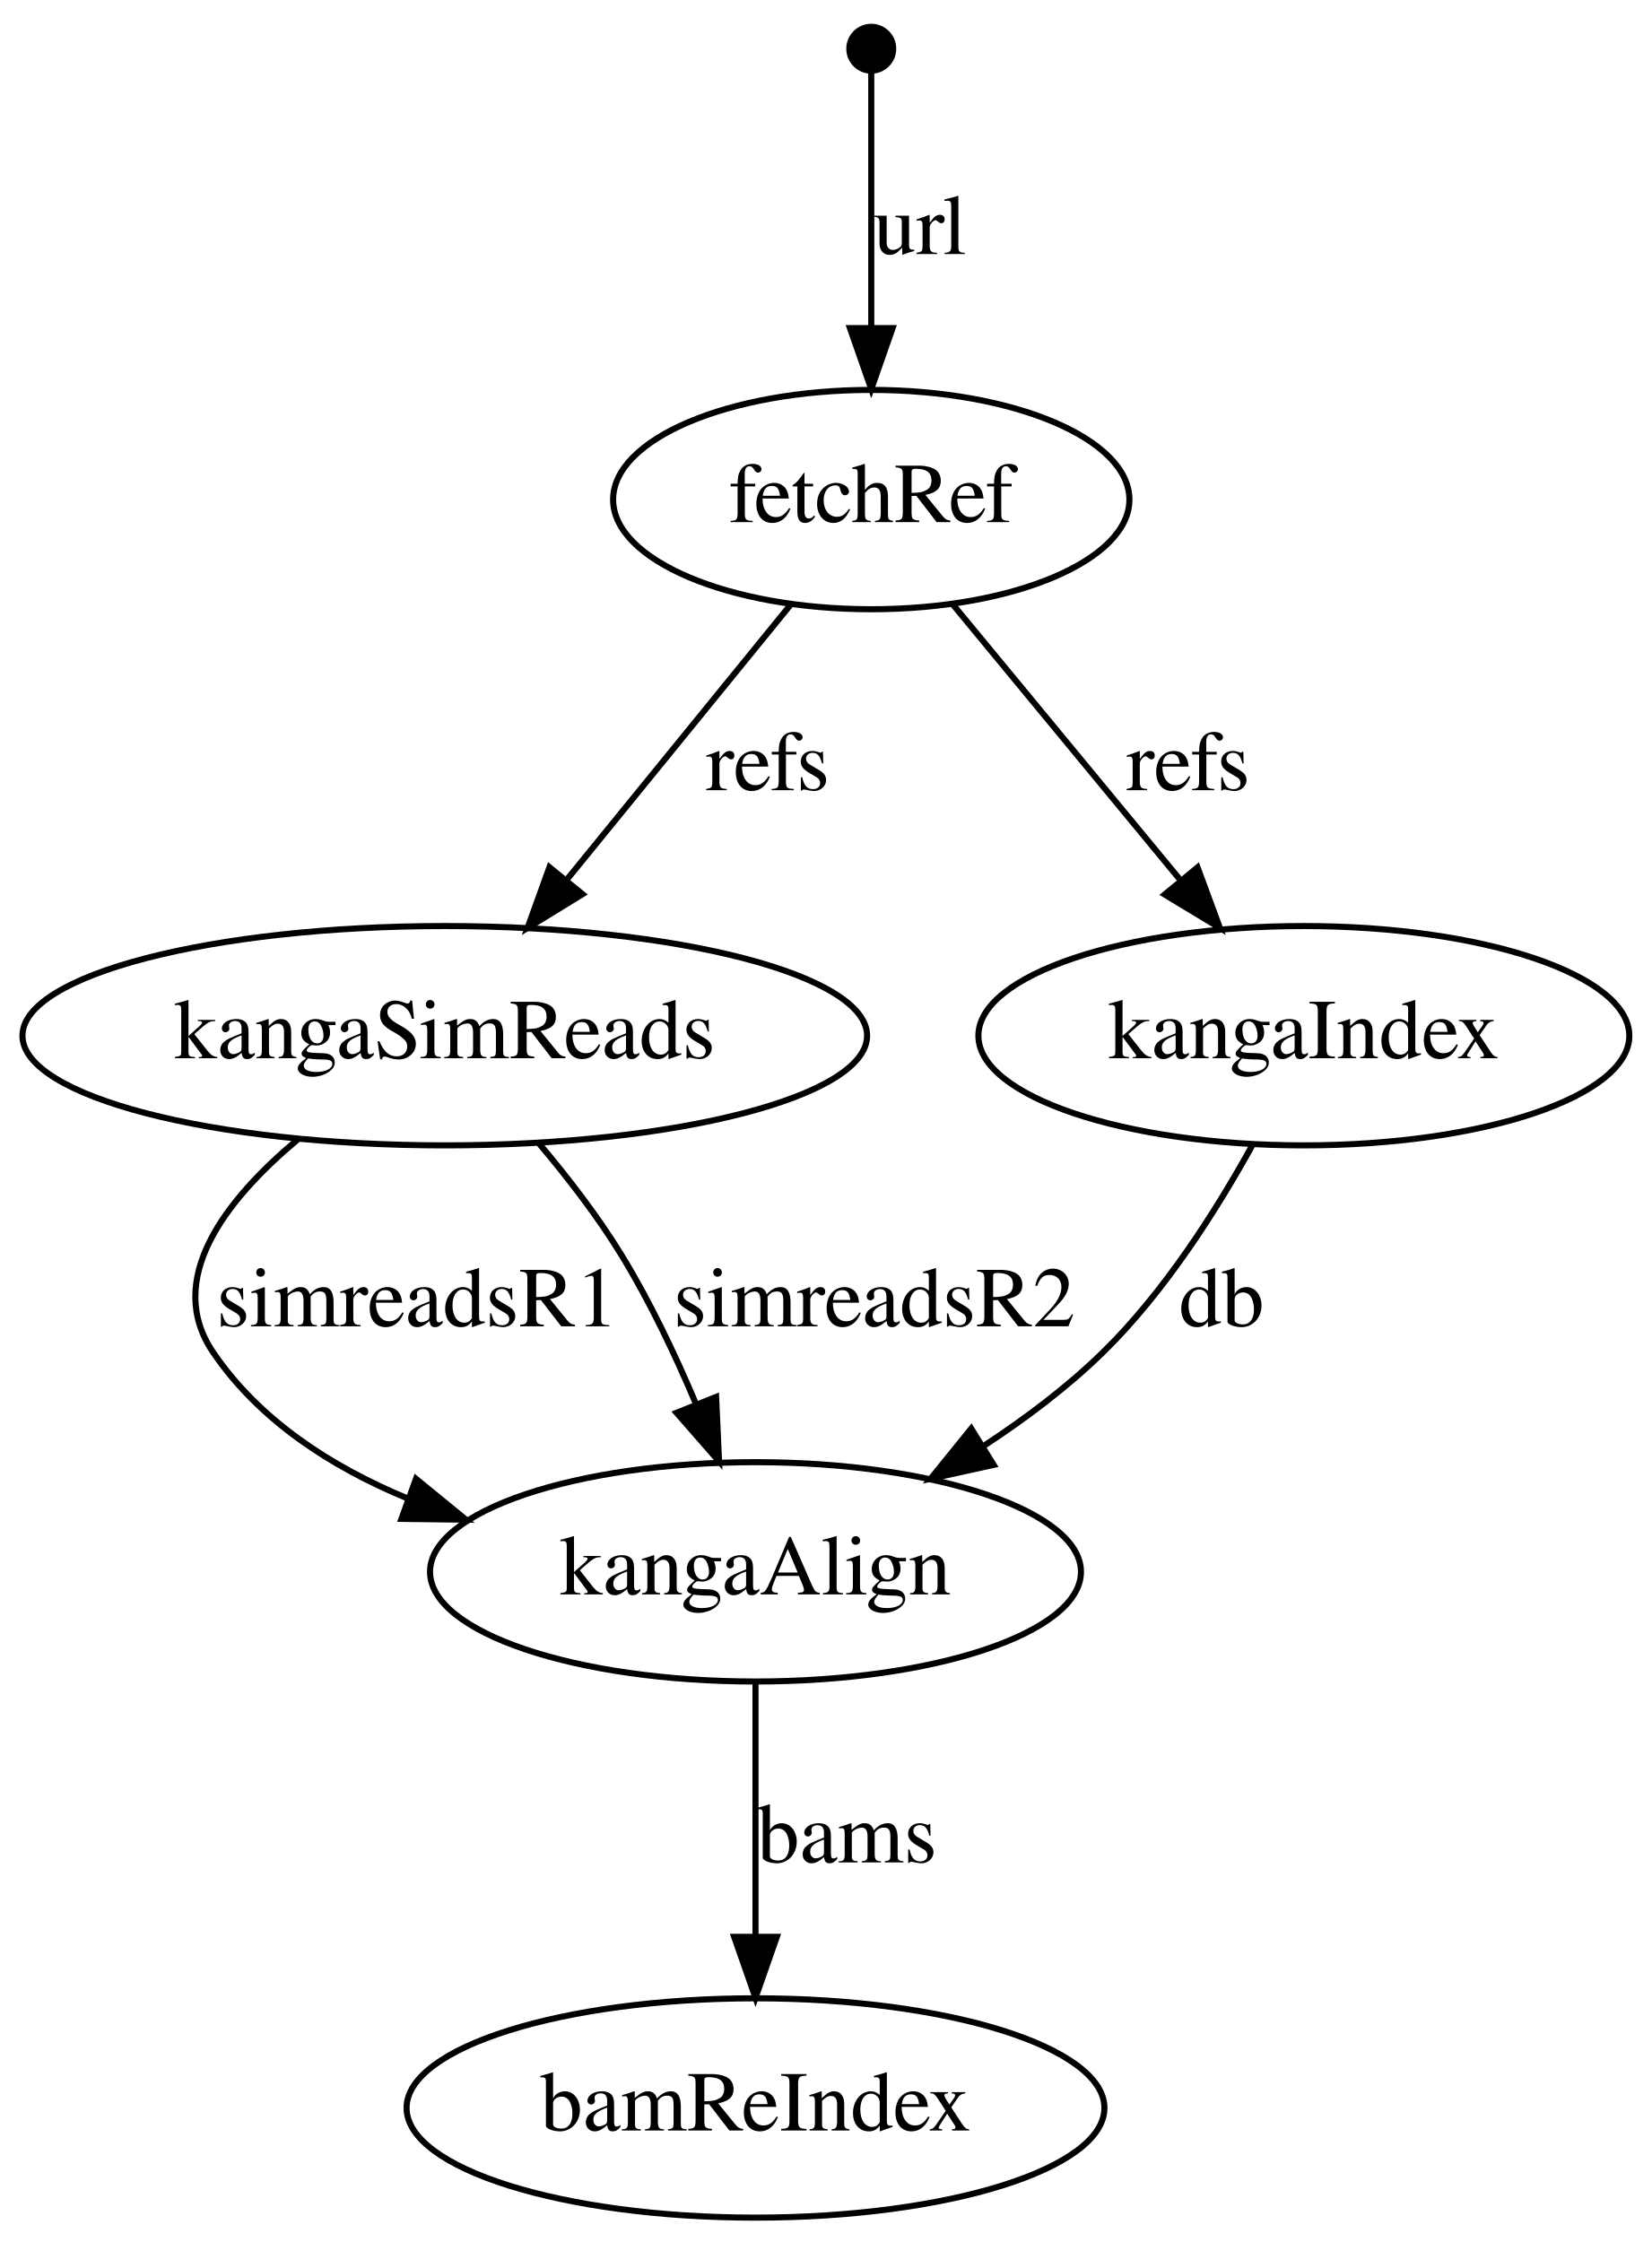
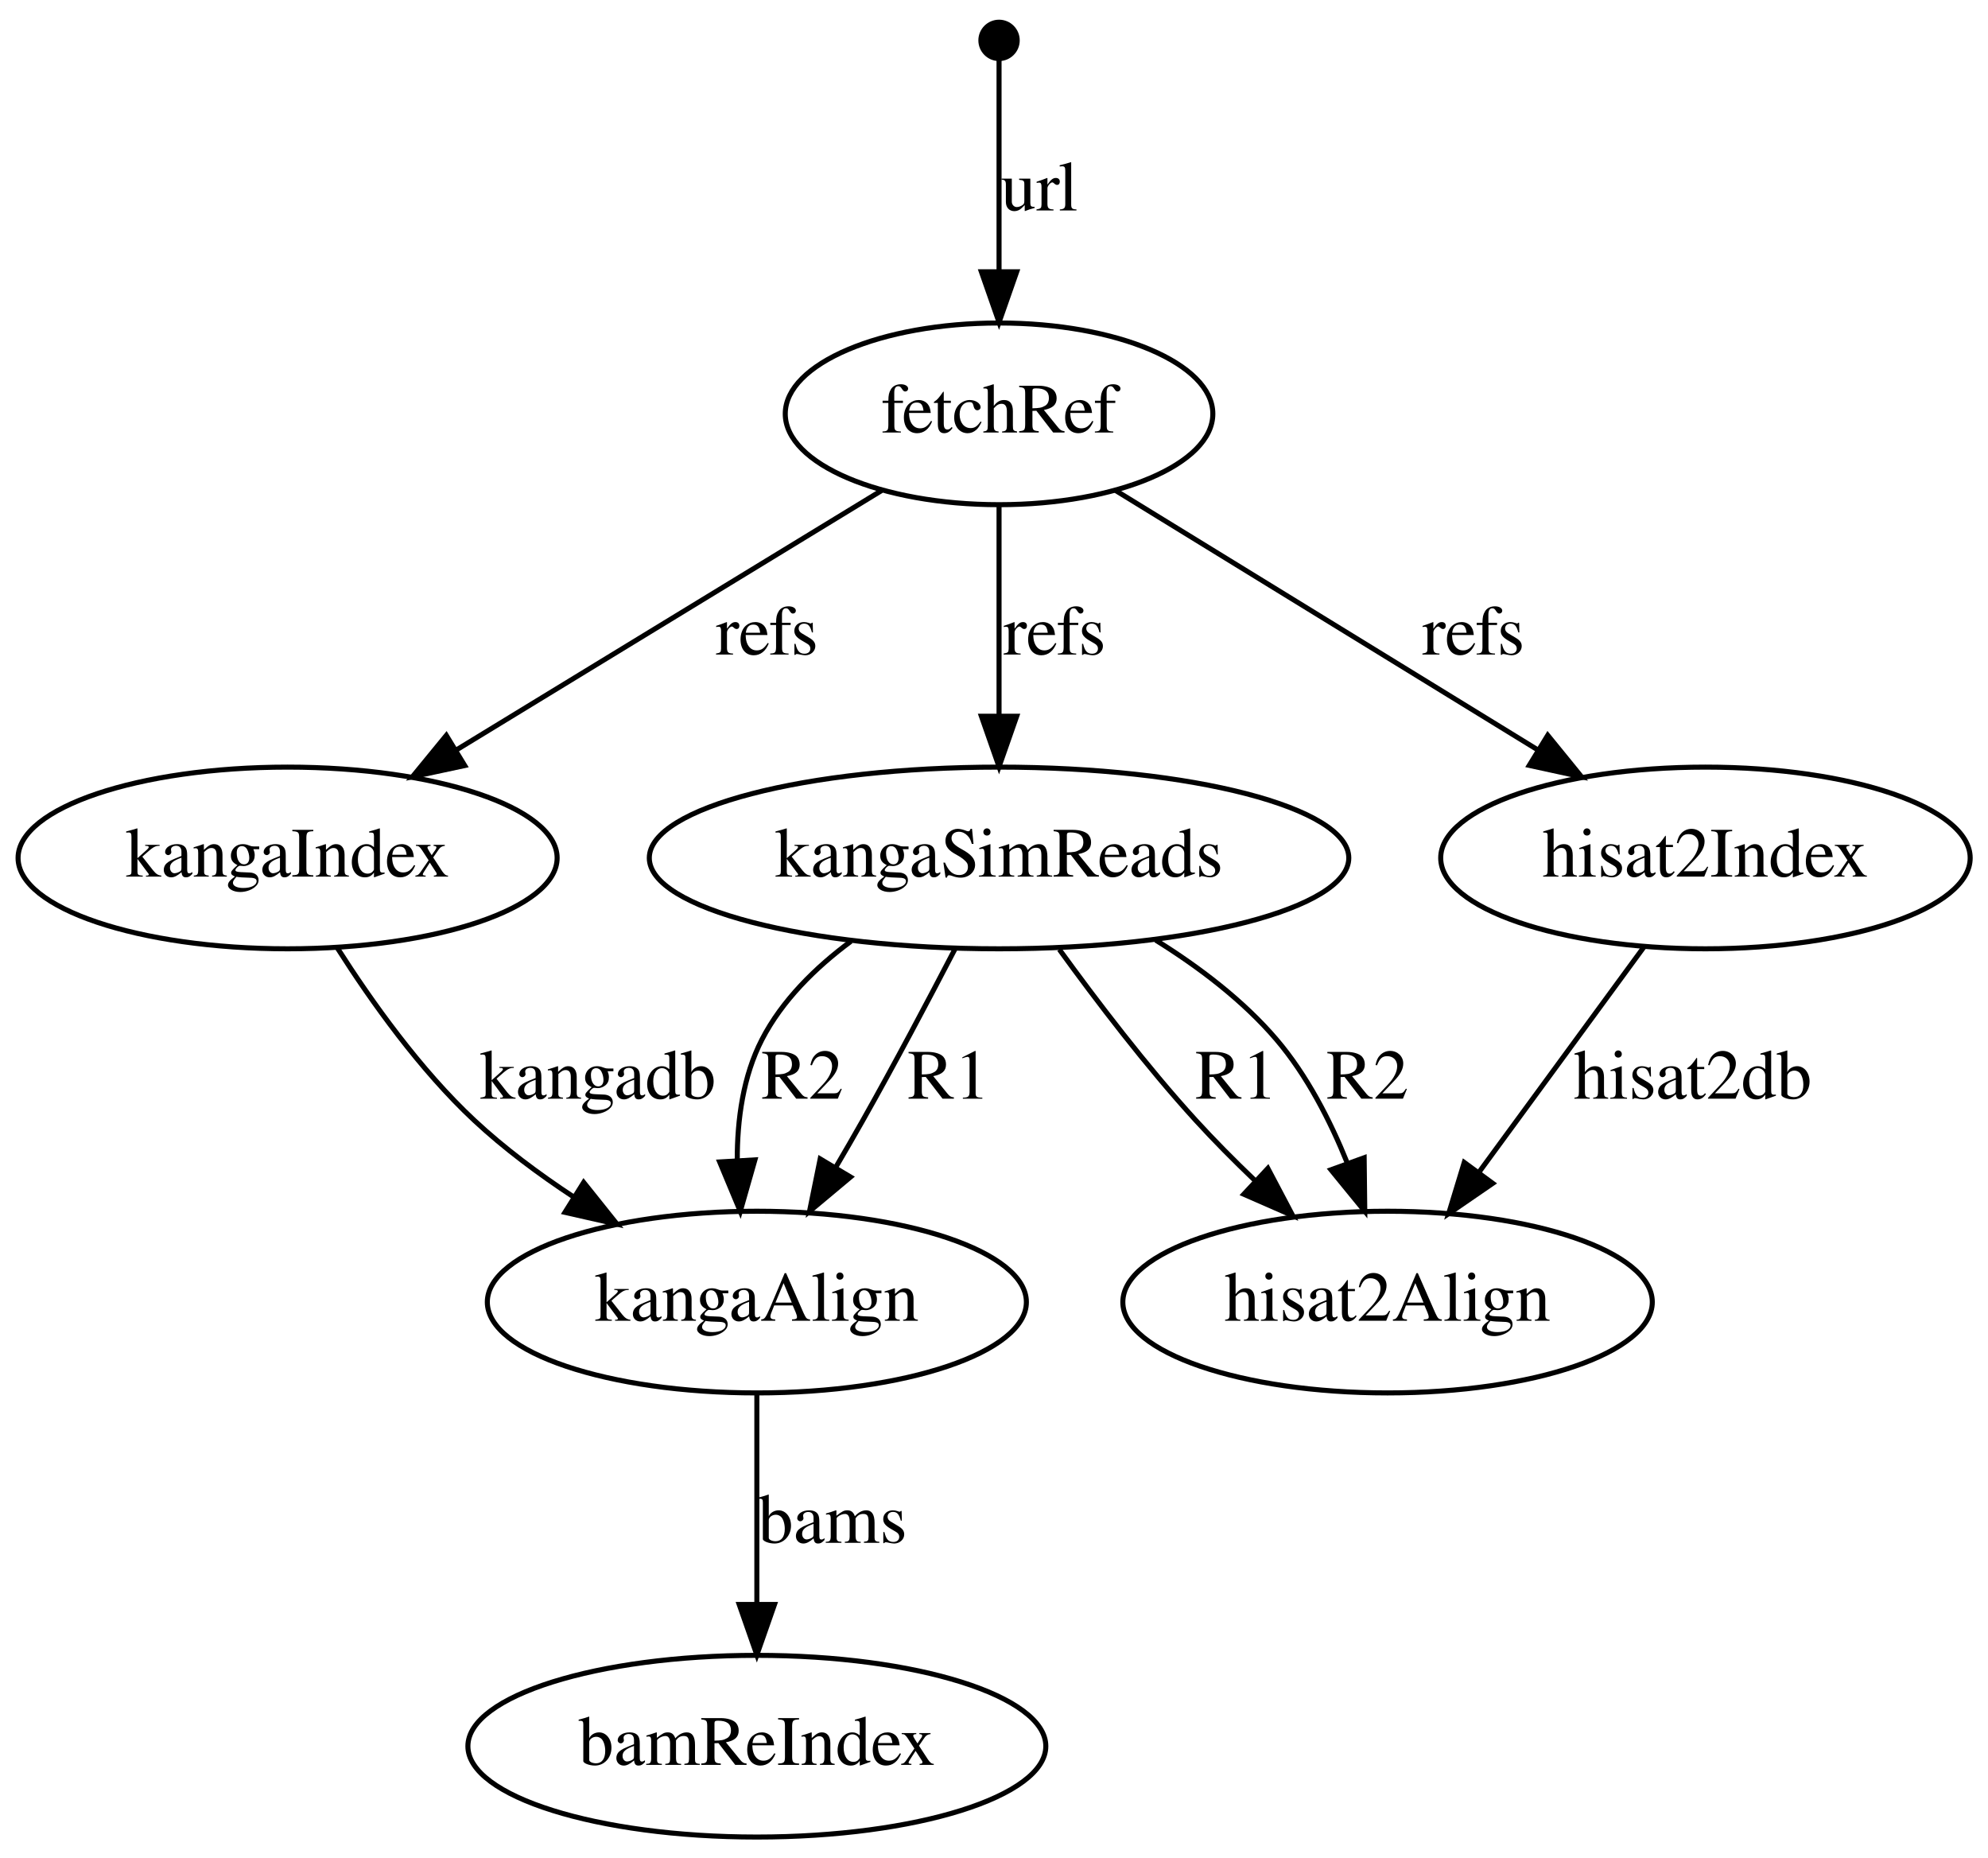
- <svg xmlns="http://www.w3.org/2000/svg" width="271pt" height="368pt" viewBox="0.00 0.00 271.00 368.00">
+ <svg xmlns="http://www.w3.org/2000/svg" width="394pt" height="368pt" viewBox="0.00 0.00 394.00 368.00">
  <g id="graph1" class="graph" transform="scale(1 1) rotate(0) translate(4 364)">
-     <polygon fill="white" stroke="white" points="-4,5 -4,-364 268,-364 268,5 -4,5" />
+     <polygon fill="white" stroke="white" points="-4,5 -4,-364 391,-364 391,5 -4,5" />
    <g id="node1" class="node">
-       <ellipse fill="black" stroke="black" cx="139" cy="-356" rx="3.6" ry="3.6" />
+       <ellipse fill="black" stroke="black" cx="194" cy="-356" rx="3.6" ry="3.6" />
    </g>
    <g id="node2" class="node">
-       <ellipse fill="none" stroke="black" cx="139" cy="-282" rx="42.37" ry="18" />
-       <text text-anchor="middle" x="139" y="-278.3" font-family="Times,serif" font-size="14.00">fetchRef</text>
+       <ellipse fill="none" stroke="black" cx="194" cy="-282" rx="42.37" ry="18" />
+       <text text-anchor="middle" x="194" y="-278.3" font-family="Times,serif" font-size="14.00">fetchRef</text>
    </g>
    <g id="edge2" class="edge">
-       <path fill="none" stroke="black" d="M139,-352.265C139,-345.354 139,-326.578 139,-310.316" />
-       <polygon fill="black" stroke="black" points="142.5,-310.143 139,-300.143 135.5,-310.143 142.5,-310.143" />
-       <text text-anchor="middle" x="147" y="-322.3" font-family="Times,serif" font-size="14.00">url</text>
+       <path fill="none" stroke="black" d="M194,-352.265C194,-345.354 194,-326.578 194,-310.316" />
+       <polygon fill="black" stroke="black" points="197.5,-310.143 194,-300.143 190.5,-310.143 197.5,-310.143" />
+       <text text-anchor="middle" x="202" y="-322.3" font-family="Times,serif" font-size="14.00">url</text>
    </g>
    <g id="node4" class="node">
-       <ellipse fill="none" stroke="black" cx="69" cy="-194" rx="69.316" ry="18" />
-       <text text-anchor="middle" x="69" y="-190.3" font-family="Times,serif" font-size="14.00">kangaSimReads</text>
+       <ellipse fill="none" stroke="black" cx="194" cy="-194" rx="69.316" ry="18" />
+       <text text-anchor="middle" x="194" y="-190.3" font-family="Times,serif" font-size="14.00">kangaSimReads</text>
    </g>
    <g id="edge4" class="edge">
-       <path fill="none" stroke="black" d="M125.834,-264.824C115.504,-252.134 100.951,-234.254 89.157,-219.765" />
-       <polygon fill="black" stroke="black" points="91.612,-217.236 82.585,-211.69 86.183,-221.655 91.612,-217.236" />
-       <text text-anchor="middle" x="122" y="-234.3" font-family="Times,serif" font-size="14.00">refs</text>
+       <path fill="none" stroke="black" d="M194,-263.597C194,-251.746 194,-235.817 194,-222.292" />
+       <polygon fill="black" stroke="black" points="197.5,-222.084 194,-212.084 190.5,-222.084 197.5,-222.084" />
+       <text text-anchor="middle" x="205" y="-234.3" font-family="Times,serif" font-size="14.00">refs</text>
    </g>
    <g id="node9" class="node">
-       <ellipse fill="none" stroke="black" cx="210" cy="-194" rx="53.418" ry="18" />
-       <text text-anchor="middle" x="210" y="-190.3" font-family="Times,serif" font-size="14.00">kangaIndex</text>
+       <ellipse fill="none" stroke="black" cx="53" cy="-194" rx="53.418" ry="18" />
+       <text text-anchor="middle" x="53" y="-190.3" font-family="Times,serif" font-size="14.00">kangaIndex</text>
    </g>
    <g id="edge10" class="edge">
-       <path fill="none" stroke="black" d="M152.355,-264.824C162.831,-252.134 177.593,-234.254 189.555,-219.765" />
-       <polygon fill="black" stroke="black" points="192.554,-221.63 196.221,-211.69 187.155,-217.173 192.554,-221.63" />
-       <text text-anchor="middle" x="191" y="-234.3" font-family="Times,serif" font-size="14.00">refs</text>
+       <path fill="none" stroke="black" d="M170.717,-266.799C147.767,-252.801 112.462,-231.268 86.5,-215.433" />
+       <polygon fill="black" stroke="black" points="88.102,-212.31 77.742,-210.091 84.457,-218.286 88.102,-212.31" />
+       <text text-anchor="middle" x="148" y="-234.3" font-family="Times,serif" font-size="14.00">refs</text>
+     </g>
+     <g id="node13" class="node">
+       <ellipse fill="none" stroke="black" cx="334" cy="-194" rx="52.468" ry="18" />
+       <text text-anchor="middle" x="334" y="-190.3" font-family="Times,serif" font-size="14.00">hisat2Index</text>
+     </g>
+     <g id="edge14" class="edge">
+       <path fill="none" stroke="black" d="M217.118,-266.799C239.905,-252.801 274.959,-231.268 300.738,-215.433" />
+       <polygon fill="black" stroke="black" points="302.745,-218.307 309.434,-210.091 299.081,-212.343 302.745,-218.307" />
+       <text text-anchor="middle" x="288" y="-234.3" font-family="Times,serif" font-size="14.00">refs</text>
    </g>
    <g id="node6" class="node">
-       <ellipse fill="none" stroke="black" cx="120" cy="-106" rx="53.418" ry="18" />
-       <text text-anchor="middle" x="120" y="-102.3" font-family="Times,serif" font-size="14.00">kangaAlign</text>
+       <ellipse fill="none" stroke="black" cx="271" cy="-106" rx="52.468" ry="18" />
+       <text text-anchor="middle" x="271" y="-102.3" font-family="Times,serif" font-size="14.00">hisat2Align</text>
    </g>
    <g id="edge6" class="edge">
-       <path fill="none" stroke="black" d="M44.843,-176.947C32.997,-167.029 22.856,-153.954 31,-142 38.598,-130.847 50.344,-123.248 62.837,-118.07" />
-       <polygon fill="black" stroke="black" points="64.278,-121.271 72.48,-114.564 61.886,-114.692 64.278,-121.271" />
-       <text text-anchor="middle" x="64.5" y="-146.3" font-family="Times,serif" font-size="14.00">simreadsR1</text>
+       <path fill="none" stroke="black" d="M205.945,-175.877C213.329,-165.688 223.233,-152.704 233,-142 236.61,-138.043 240.604,-134.028 244.606,-130.197" />
+       <polygon fill="black" stroke="black" points="247.275,-132.494 252.213,-123.12 242.507,-127.369 247.275,-132.494" />
+       <text text-anchor="middle" x="241" y="-146.3" font-family="Times,serif" font-size="14.00">R1</text>
    </g>
    <g id="edge8" class="edge">
-       <path fill="none" stroke="black" d="M84.487,-176.29C89.186,-170.724 94.126,-164.325 98,-158 102.655,-150.4 106.816,-141.641 110.234,-133.549" />
-       <polygon fill="black" stroke="black" points="113.536,-134.718 114.016,-124.134 107.041,-132.108 113.536,-134.718" />
-       <text text-anchor="middle" x="139.5" y="-146.3" font-family="Times,serif" font-size="14.00">simreadsR2</text>
+       <path fill="none" stroke="black" d="M225.053,-177.716C233.635,-172.381 242.394,-165.754 249,-158 255.023,-150.931 259.628,-141.962 263.03,-133.524" />
+       <polygon fill="black" stroke="black" points="266.362,-134.601 266.482,-124.007 259.782,-132.214 266.362,-134.601" />
+       <text text-anchor="middle" x="267" y="-146.3" font-family="Times,serif" font-size="14.00">R2</text>
    </g>
-     <g id="node12" class="node">
-       <ellipse fill="none" stroke="black" cx="120" cy="-18" rx="57.269" ry="18" />
-       <text text-anchor="middle" x="120" y="-14.3" font-family="Times,serif" font-size="14.00">bamReIndex</text>
+     <g id="node11" class="node">
+       <ellipse fill="none" stroke="black" cx="146" cy="-106" rx="53.418" ry="18" />
+       <text text-anchor="middle" x="146" y="-102.3" font-family="Times,serif" font-size="14.00">kangaAlign</text>
    </g>
-     <g id="edge14" class="edge">
-       <path fill="none" stroke="black" d="M120,-87.597C120,-75.746 120,-59.817 120,-46.292" />
-       <polygon fill="black" stroke="black" points="123.5,-46.084 120,-36.084 116.5,-46.084 123.5,-46.084" />
-       <text text-anchor="middle" x="135" y="-58.3" font-family="Times,serif" font-size="14.00">bams</text>
+     <g id="edge18" class="edge">
+       <path fill="none" stroke="black" d="M185.226,-175.877C180.051,-165.919 173.301,-153.169 167,-142 165.276,-138.945 163.434,-135.763 161.584,-132.617" />
+       <polygon fill="black" stroke="black" points="164.564,-130.781 156.438,-123.983 158.551,-134.365 164.564,-130.781" />
+       <text text-anchor="middle" x="184" y="-146.3" font-family="Times,serif" font-size="14.00">R1</text>
+     </g>
+     <g id="edge20" class="edge">
+       <path fill="none" stroke="black" d="M164.644,-177.488C157.62,-172.283 151.003,-165.78 147,-158 143.282,-150.772 142.101,-142.172 142.116,-134.112" />
+       <polygon fill="black" stroke="black" points="145.618,-134.177 142.712,-123.989 138.63,-133.766 145.618,-134.177" />
+       <text text-anchor="middle" x="155" y="-146.3" font-family="Times,serif" font-size="14.00">R2</text>
    </g>
    <g id="edge12" class="edge">
-       <path fill="none" stroke="black" d="M201.548,-176.019C195.678,-165.384 187.11,-151.874 177,-142 171.217,-136.352 164.365,-131.188 157.452,-126.662" />
-       <polygon fill="black" stroke="black" points="159.087,-123.558 148.74,-121.282 155.409,-129.514 159.087,-123.558" />
-       <text text-anchor="middle" x="196.5" y="-146.3" font-family="Times,serif" font-size="14.00">db</text>
+       <path fill="none" stroke="black" d="M62.899,-176.106C69.648,-165.506 79.284,-152.001 90,-142 95.894,-136.5 102.774,-131.381 109.655,-126.848" />
+       <polygon fill="black" stroke="black" points="111.679,-129.71 118.297,-121.436 107.964,-123.778 111.679,-129.71" />
+       <text text-anchor="middle" x="114.5" y="-146.3" font-family="Times,serif" font-size="14.00">kangadb</text>
+     </g>
+     <g id="node18" class="node">
+       <ellipse fill="none" stroke="black" cx="146" cy="-18" rx="57.269" ry="18" />
+       <text text-anchor="middle" x="146" y="-14.3" font-family="Times,serif" font-size="14.00">bamReIndex</text>
+     </g>
+     <g id="edge22" class="edge">
+       <path fill="none" stroke="black" d="M146,-87.597C146,-75.746 146,-59.817 146,-46.292" />
+       <polygon fill="black" stroke="black" points="149.5,-46.084 146,-36.084 142.5,-46.084 149.5,-46.084" />
+       <text text-anchor="middle" x="161" y="-58.3" font-family="Times,serif" font-size="14.00">bams</text>
+     </g>
+     <g id="edge16" class="edge">
+       <path fill="none" stroke="black" d="M321.853,-176.418C312.615,-163.807 299.75,-146.246 289.272,-131.942" />
+       <polygon fill="black" stroke="black" points="291.843,-129.529 283.11,-123.531 286.196,-133.666 291.843,-129.529" />
+       <text text-anchor="middle" x="331.5" y="-146.3" font-family="Times,serif" font-size="14.00">hisat2db</text>
    </g>
  </g>
</svg>
